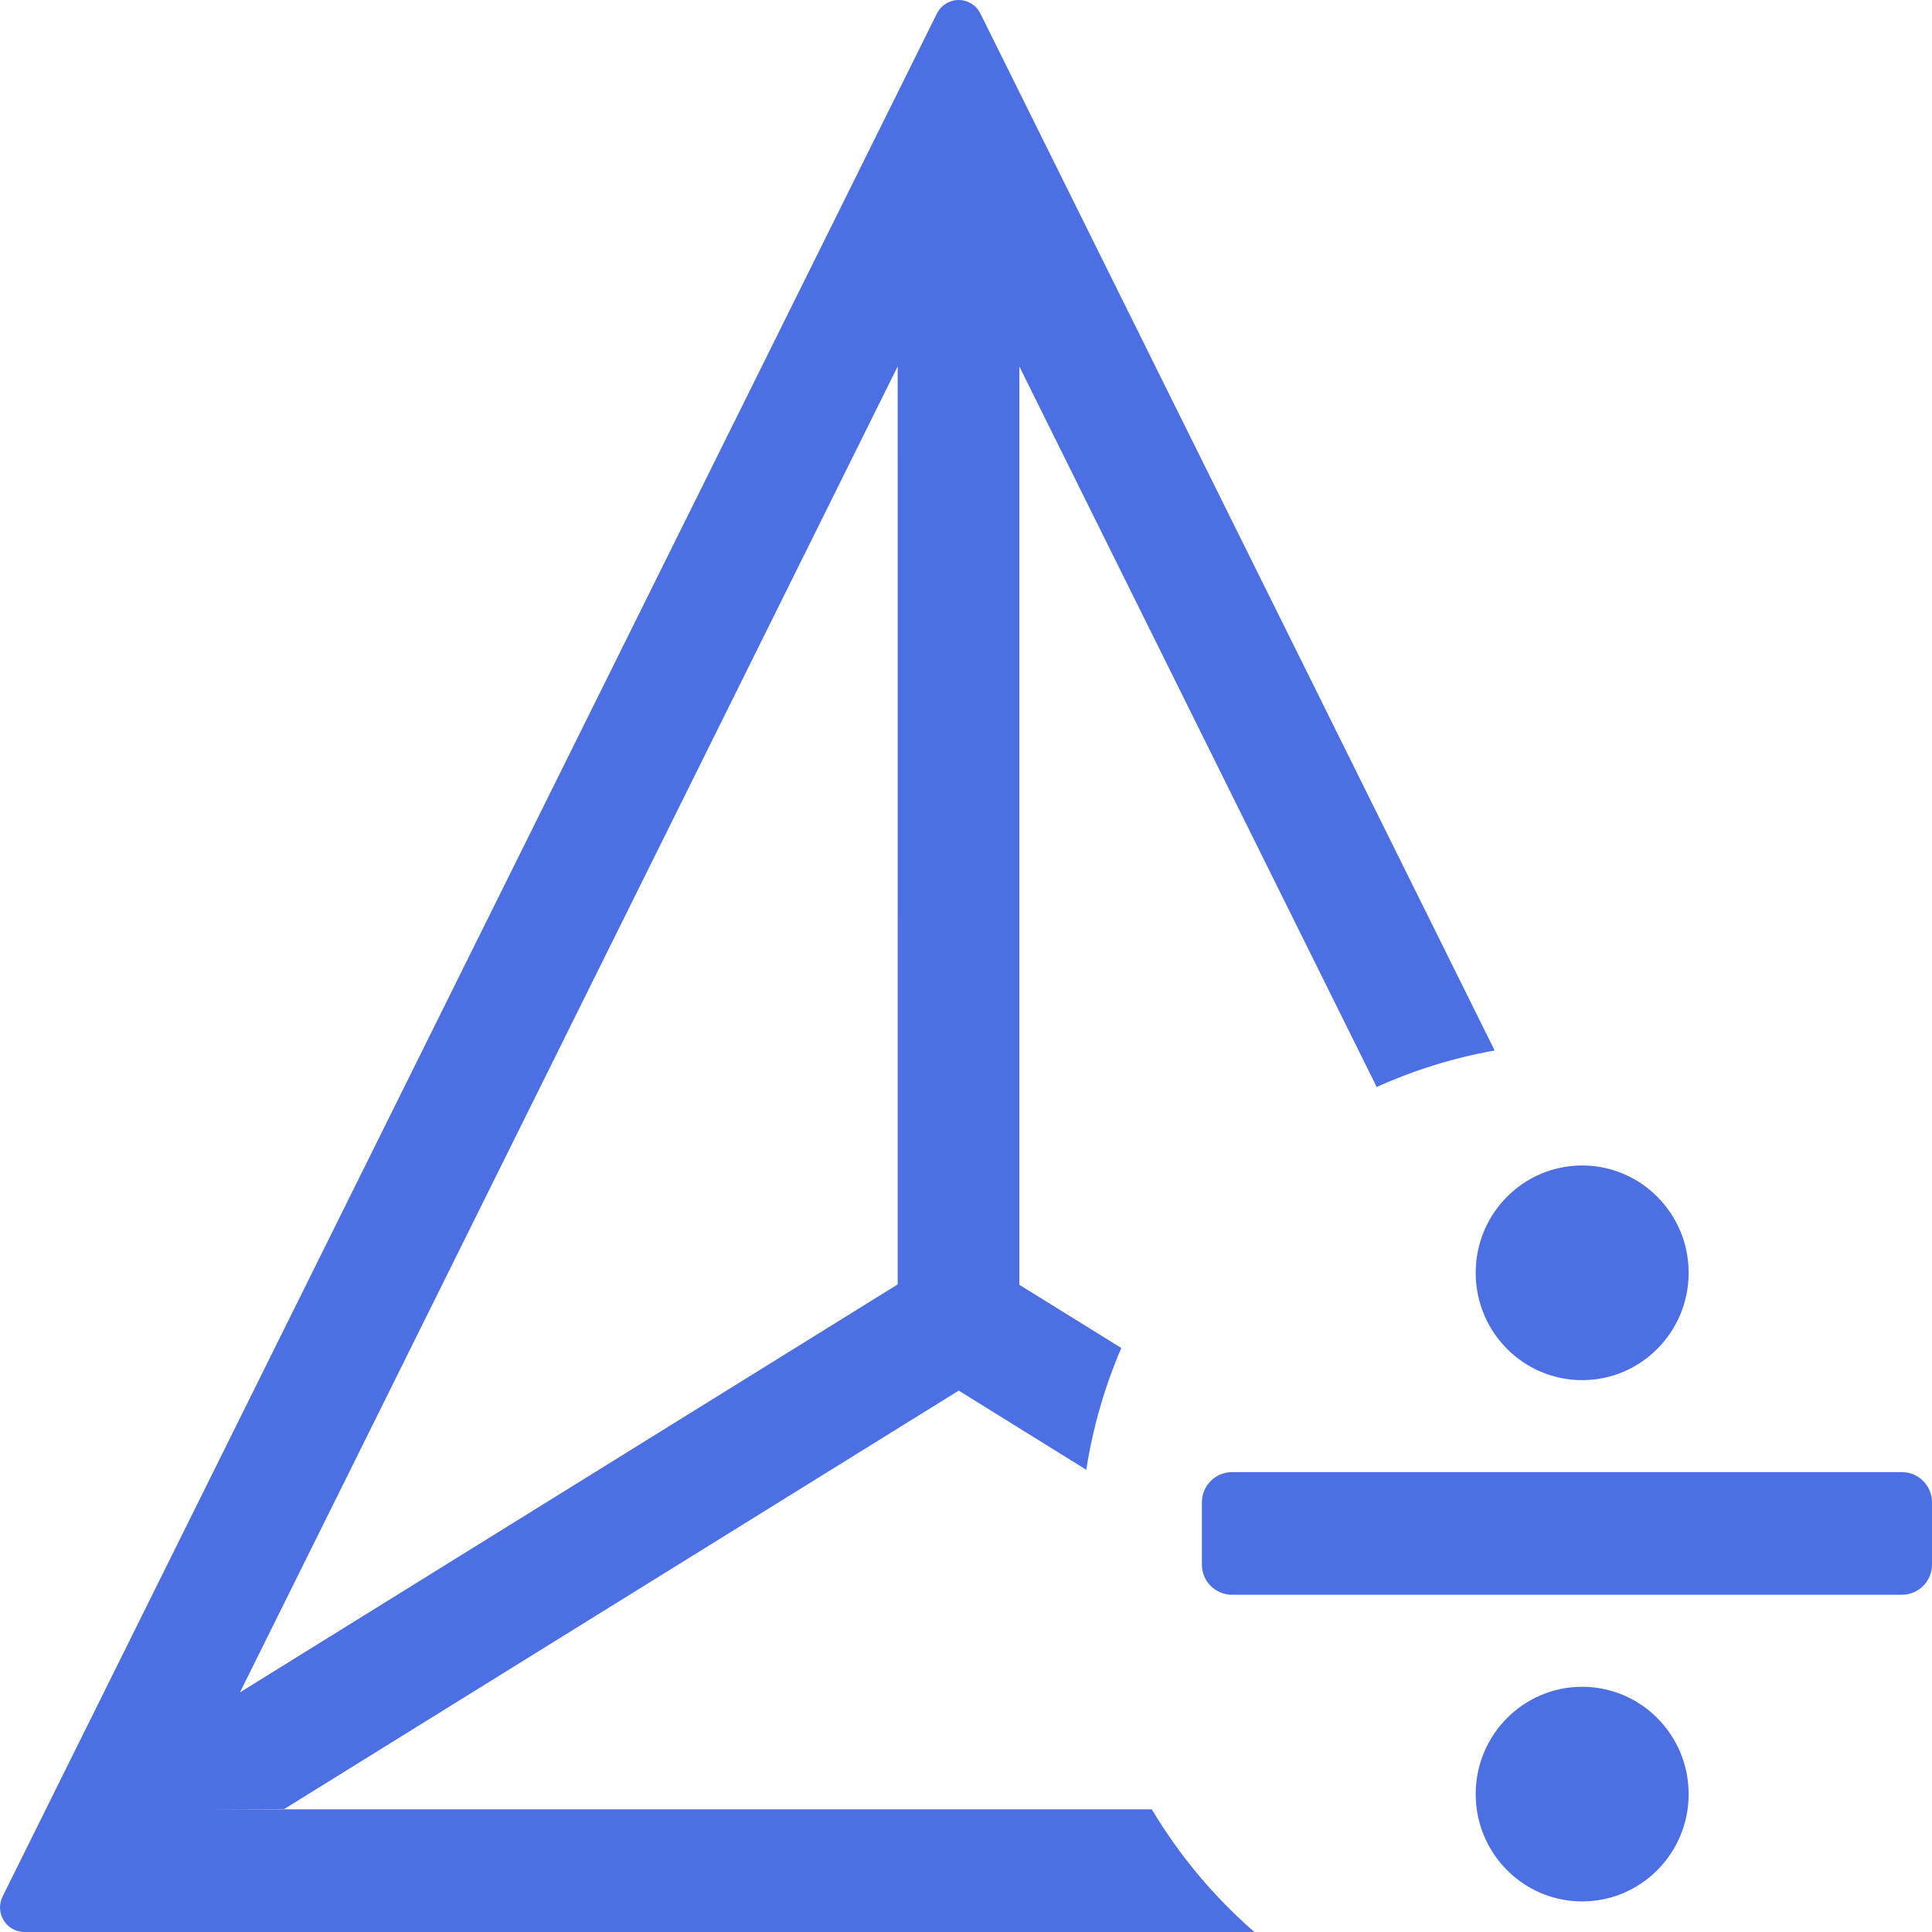
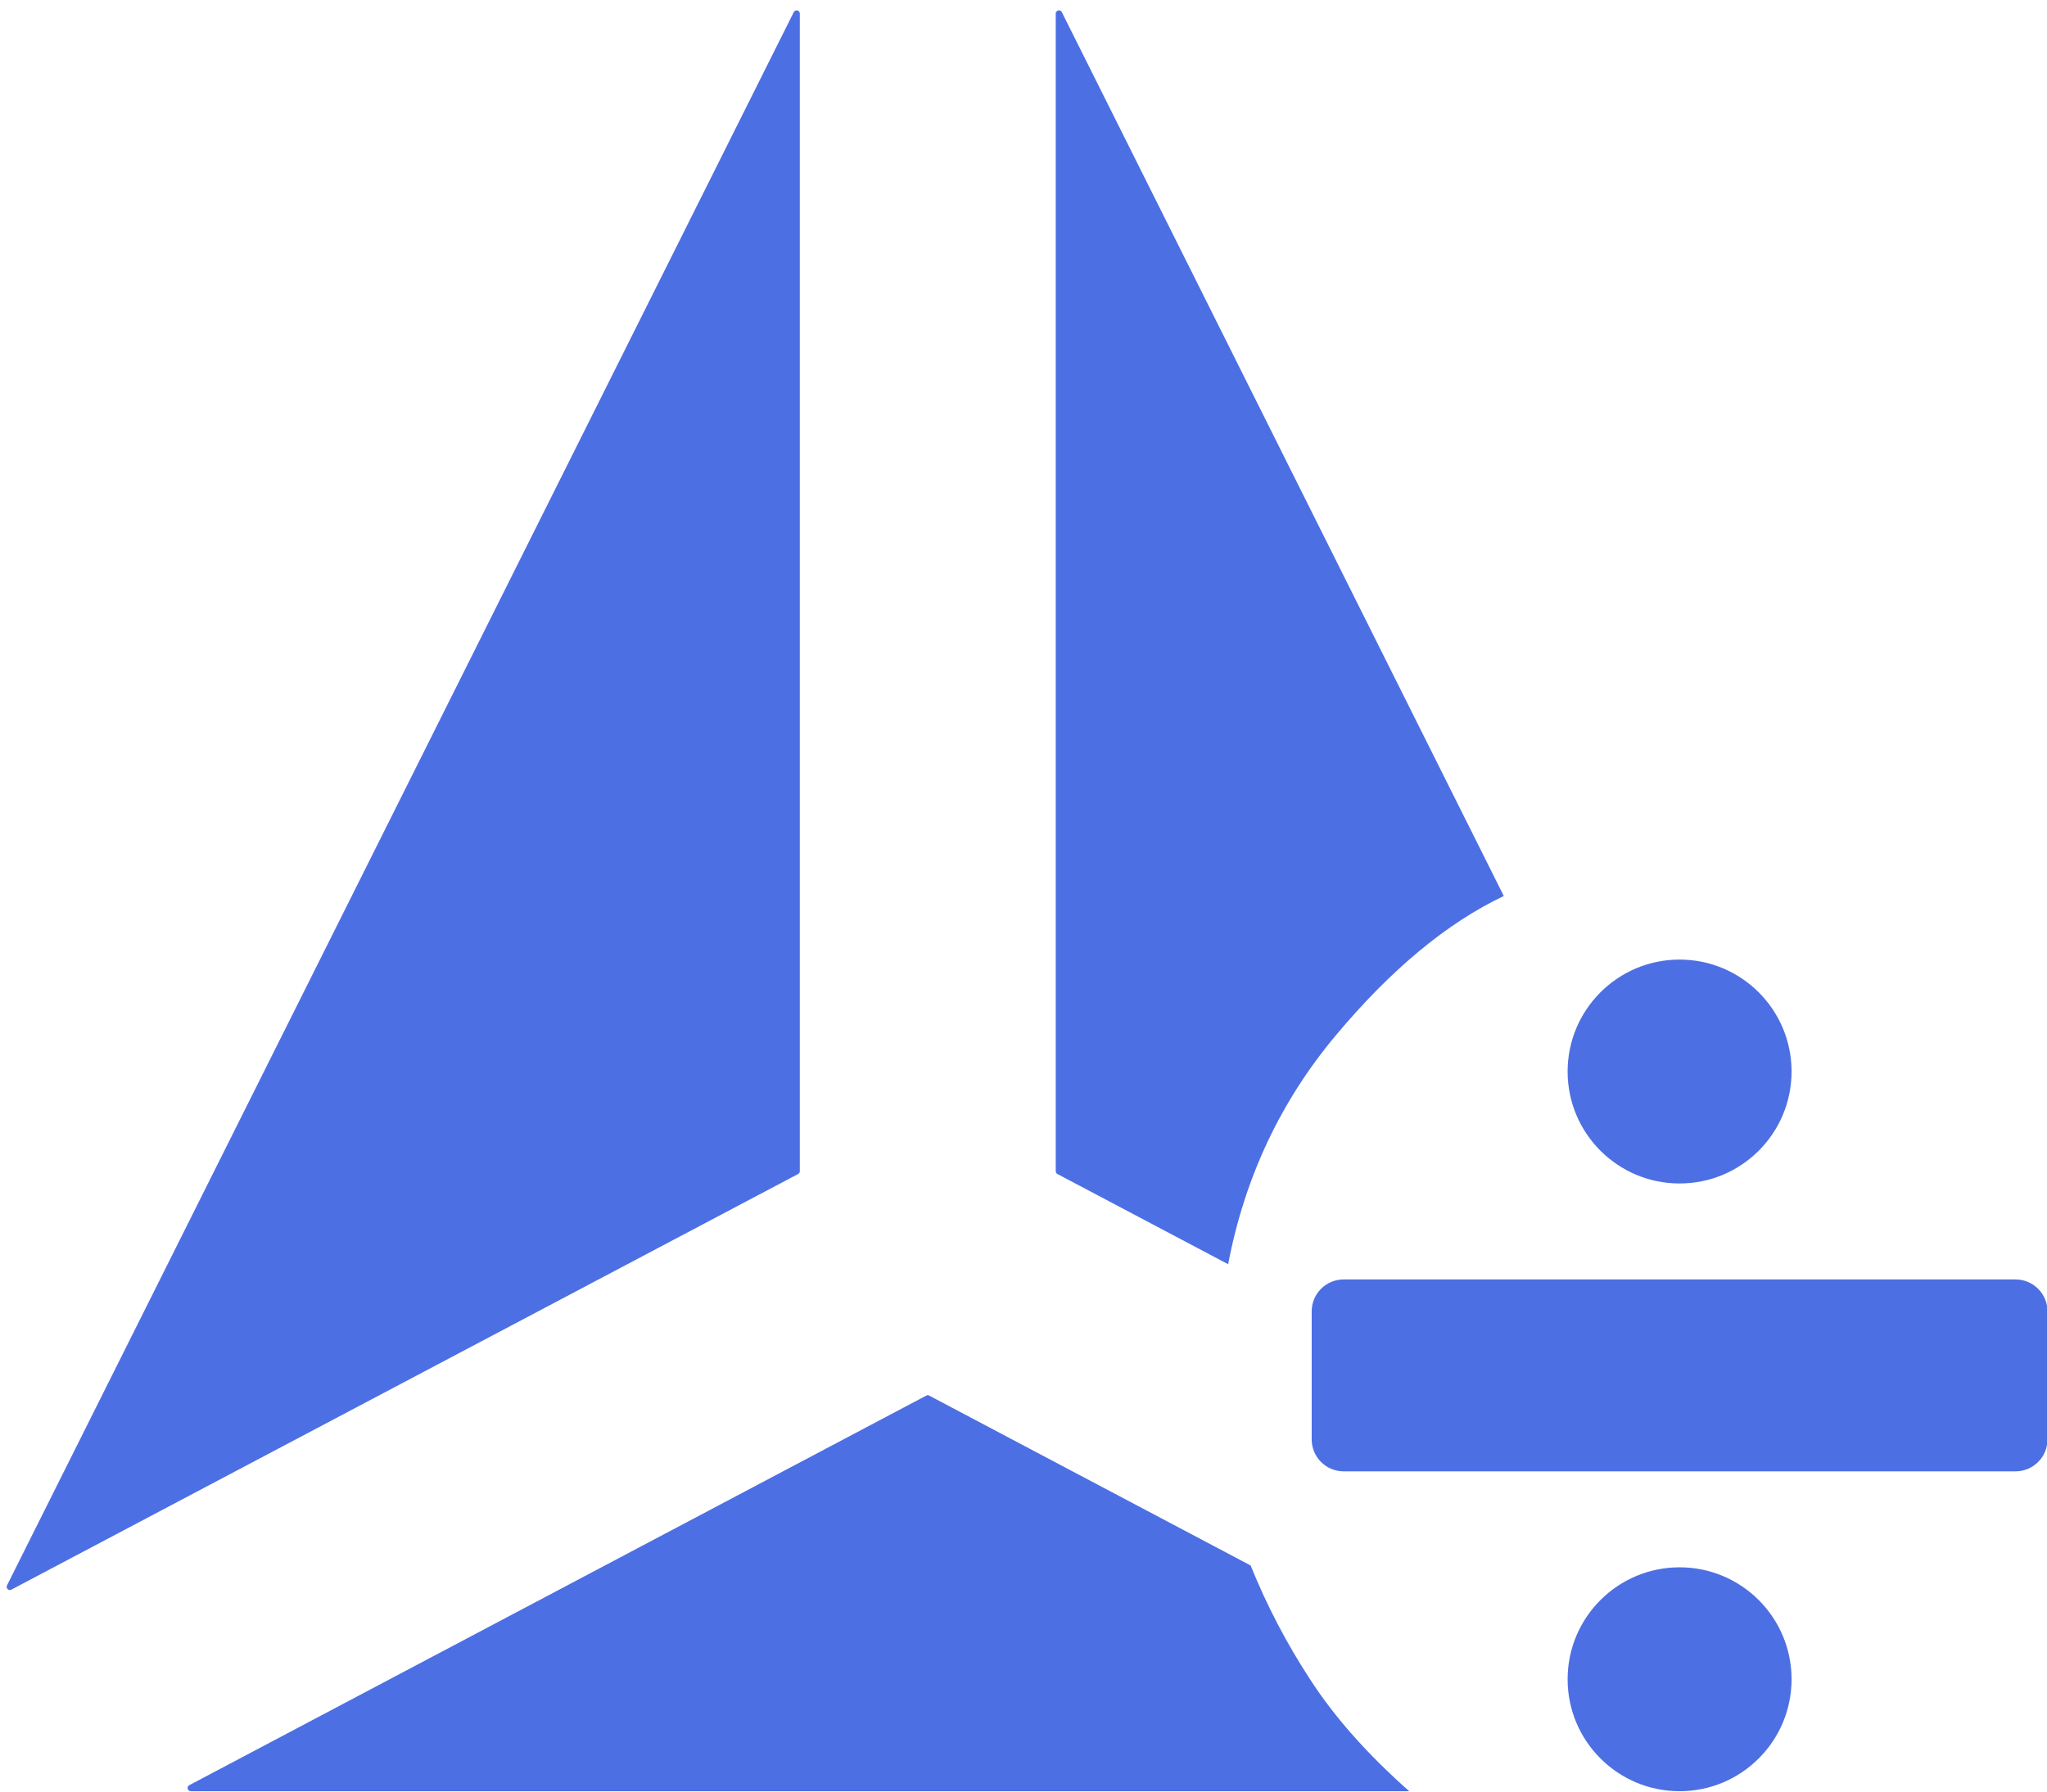
- <svg xmlns="http://www.w3.org/2000/svg" viewBox="0 0 1024 1024" fill="none" role="img" aria-labelledby="title">
-   <path fill="#4D6FE4" d="M508.101 0c4.896 0 9.36 2.784 11.536 7.2l272.56 549.584a262.56 262.56 0 0 0-62.512 19.36L540.277 194.24V680.96l54.032 33.504a267.856 267.856 0 0 0-18.56 64.544l-67.6-41.952L150.613 958.848l-37.616 0.128h497.472A268.96 268.96 0 0 0 664.837 1024H12.997a12.88 12.88 0 0 1-11.04-6.144 13.088 13.088 0 0 1-0.576-12.704L496.565 7.2a12.896 12.896 0 0 1 11.536-7.2z m330.48 894.032c31.168 0 56.432 25.472 56.432 56.88 0 31.424-25.28 56.88-56.432 56.88-31.168 0-56.432-25.456-56.432-56.88 0-31.408 25.264-56.88 56.432-56.88zM475.781 194.208L127.173 897.008l348.624-216.256-0.016-486.544zM1008.005 780.256a16 16 0 0 1 16 16v33.008a16 16 0 0 1-16 16H653.029a16 16 0 0 1-16-16v-33.008a16 16 0 0 1 16-16H1008.005zM838.565 617.728c31.184 0 56.448 25.472 56.448 56.88 0 31.424-25.28 56.896-56.432 56.896-31.168 0-56.432-25.472-56.432-56.896 0-31.408 25.264-56.88 56.432-56.88z" />
+ <svg xmlns="http://www.w3.org/2000/svg" viewBox="0 0 1170 1024" fill="none" role="img" aria-labelledby="title">
+   <path fill="#4D6FE4" d="M531.145 797.861l183.68 97.097a376.411 376.411 0 0 0 33.938 65.042c13.97 21.614 32.878 42.935 56.722 64H109.038a1.829 1.829 0 0 1-0.859-3.438l421.248-222.72a1.829 1.829 0 0 1 1.719 0zM960 896a64 64 0 1 1 0 128 64 64 0 0 1 0-128zM456.137 6.107a1.829 1.829 0 0 1 1.006 1.646v661.797a1.829 1.829 0 0 1-0.969 1.609L6.51 908.763a1.829 1.829 0 0 1-2.505-2.432L453.687 6.949a1.829 1.829 0 0 1 2.45-0.823zM1152 731.429a18.286 18.286 0 0 1 18.286 18.286v73.143a18.286 18.286 0 0 1-18.286 18.286H768a18.286 18.286 0 0 1-18.286-18.286v-73.143a18.286 18.286 0 0 1 18.286-18.286h384zM605.257 5.925a1.829 1.829 0 0 1 1.646 1.006l252.617 505.289c-32.512 15.47-64.549 42.057-96.11 79.799-31.561 37.723-52.023 81.298-61.44 130.706l-97.573-51.566a1.829 1.829 0 0 1-0.969-1.609V7.753a1.829 1.829 0 0 1 1.829-1.829zM960 548.571a64 64 0 1 1 0 128 64 64 0 0 1 0-128z" />
</svg>
